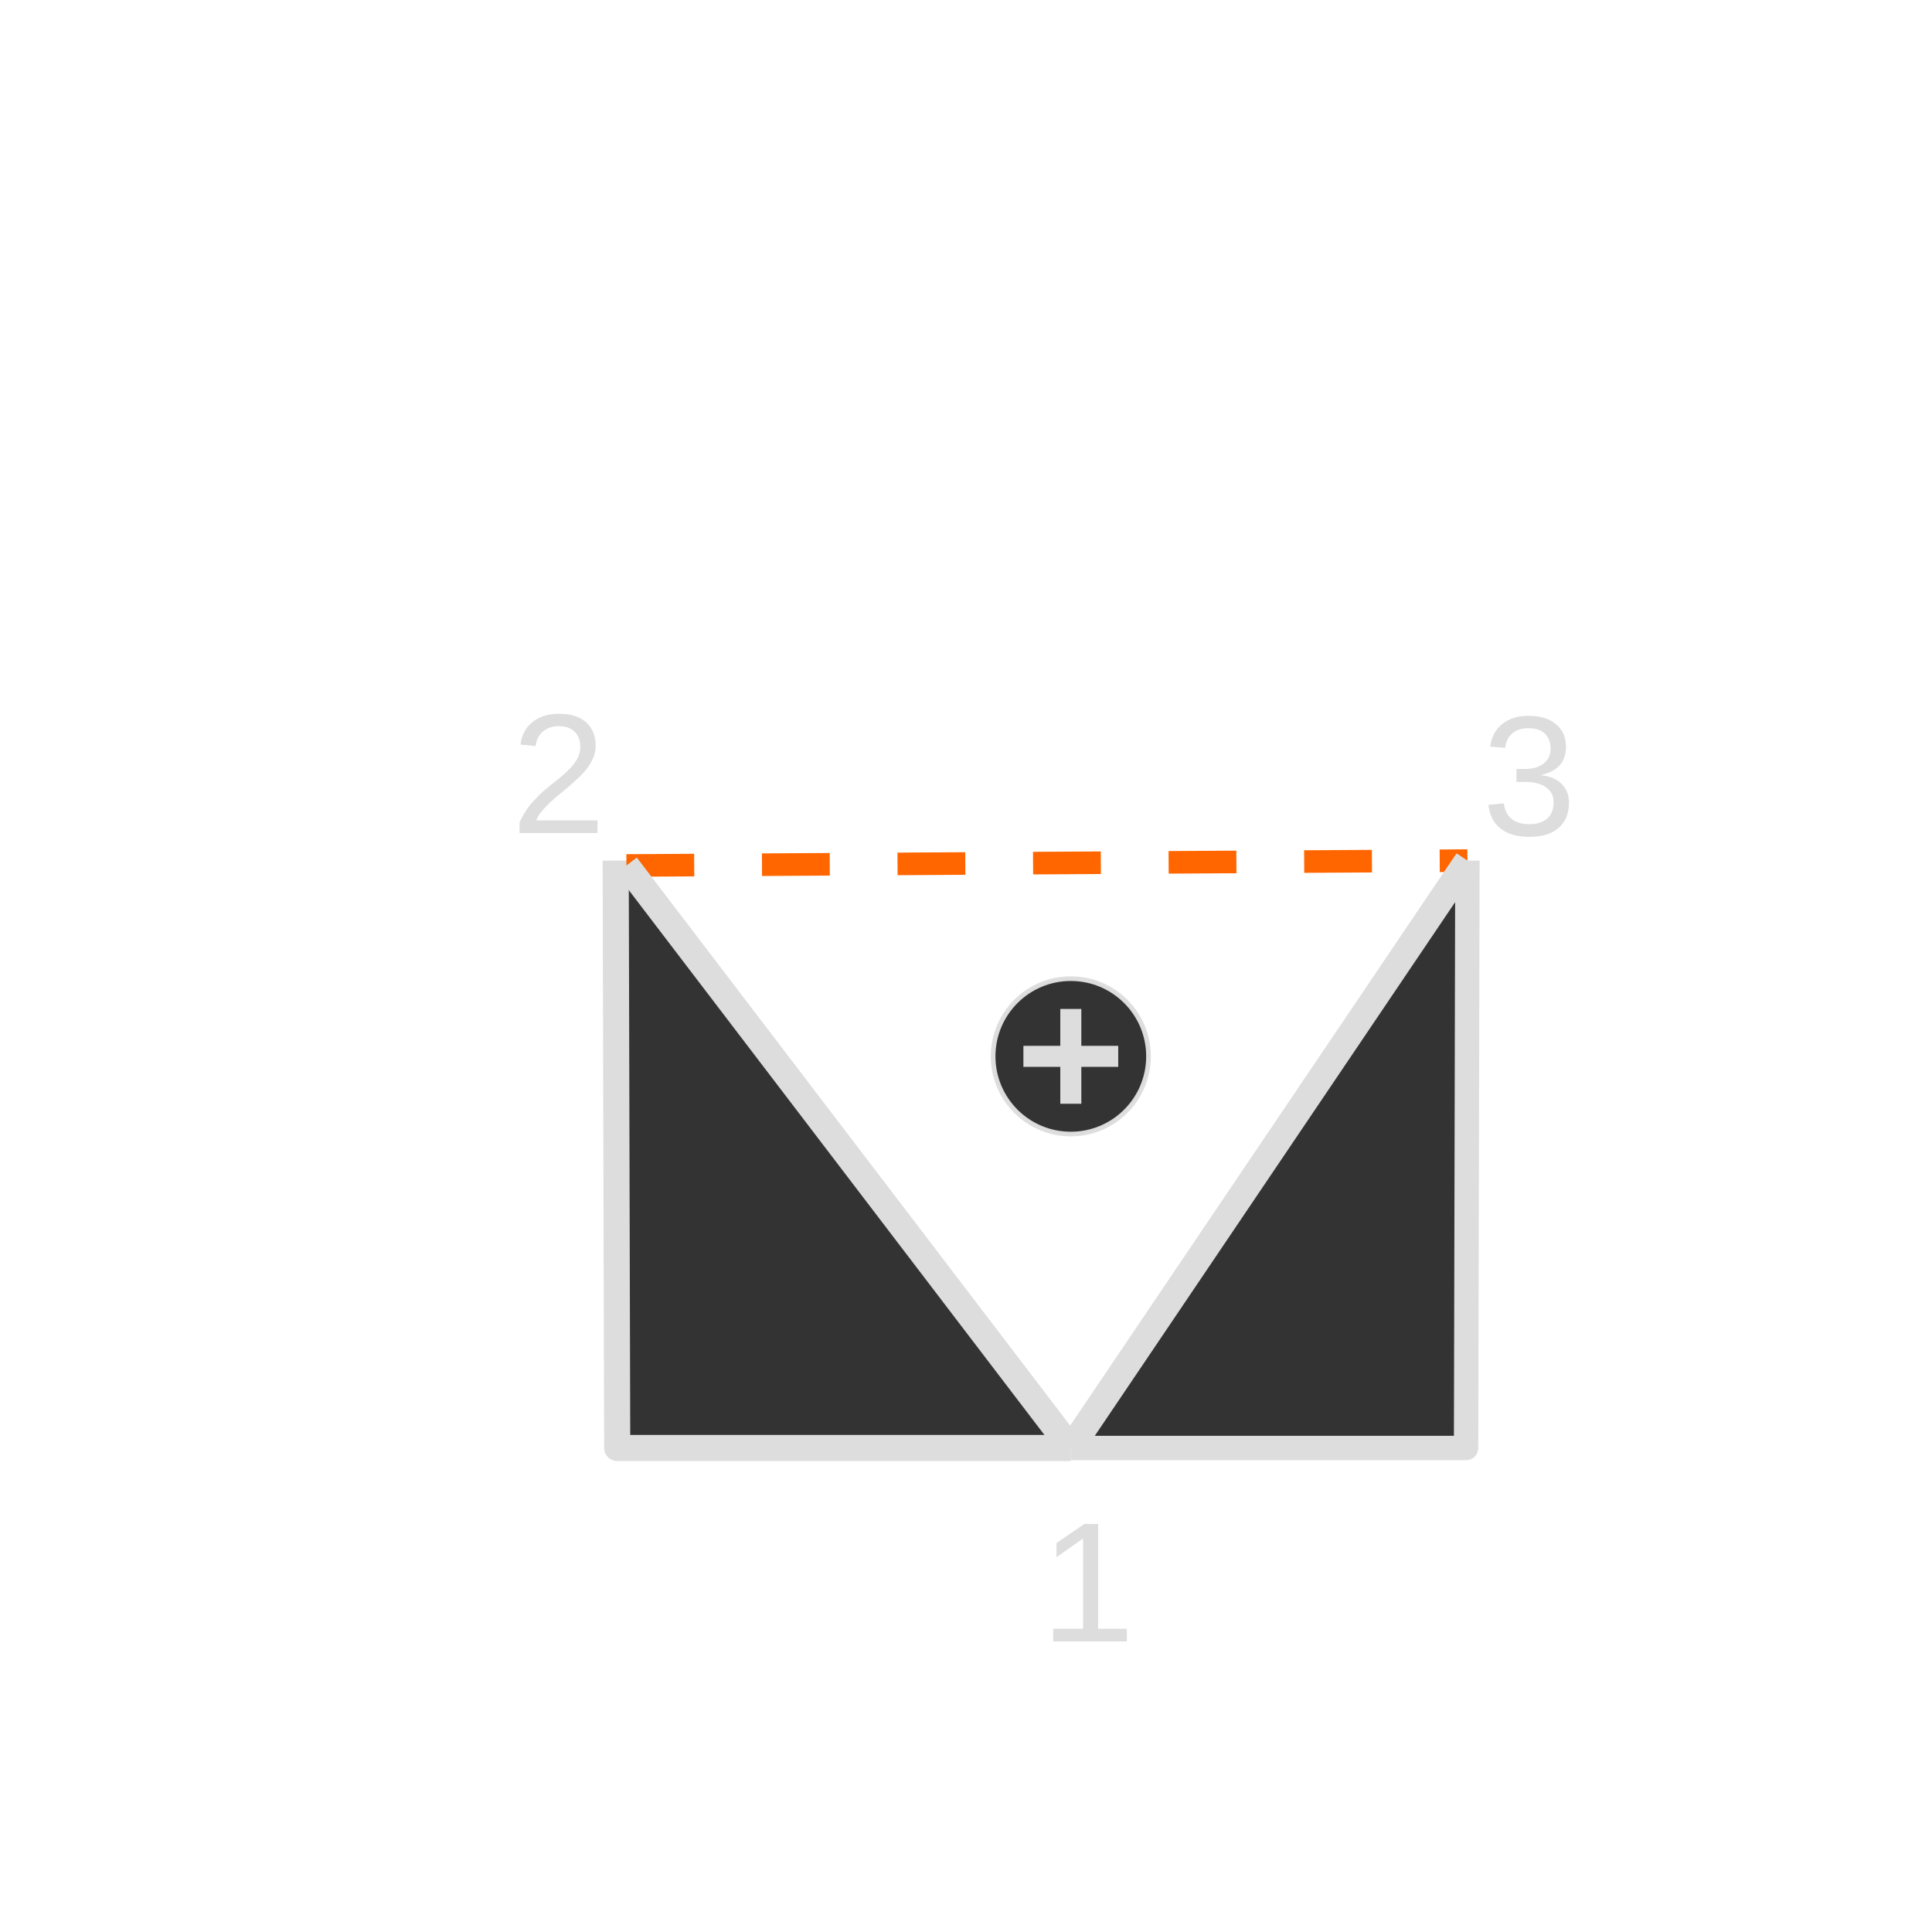
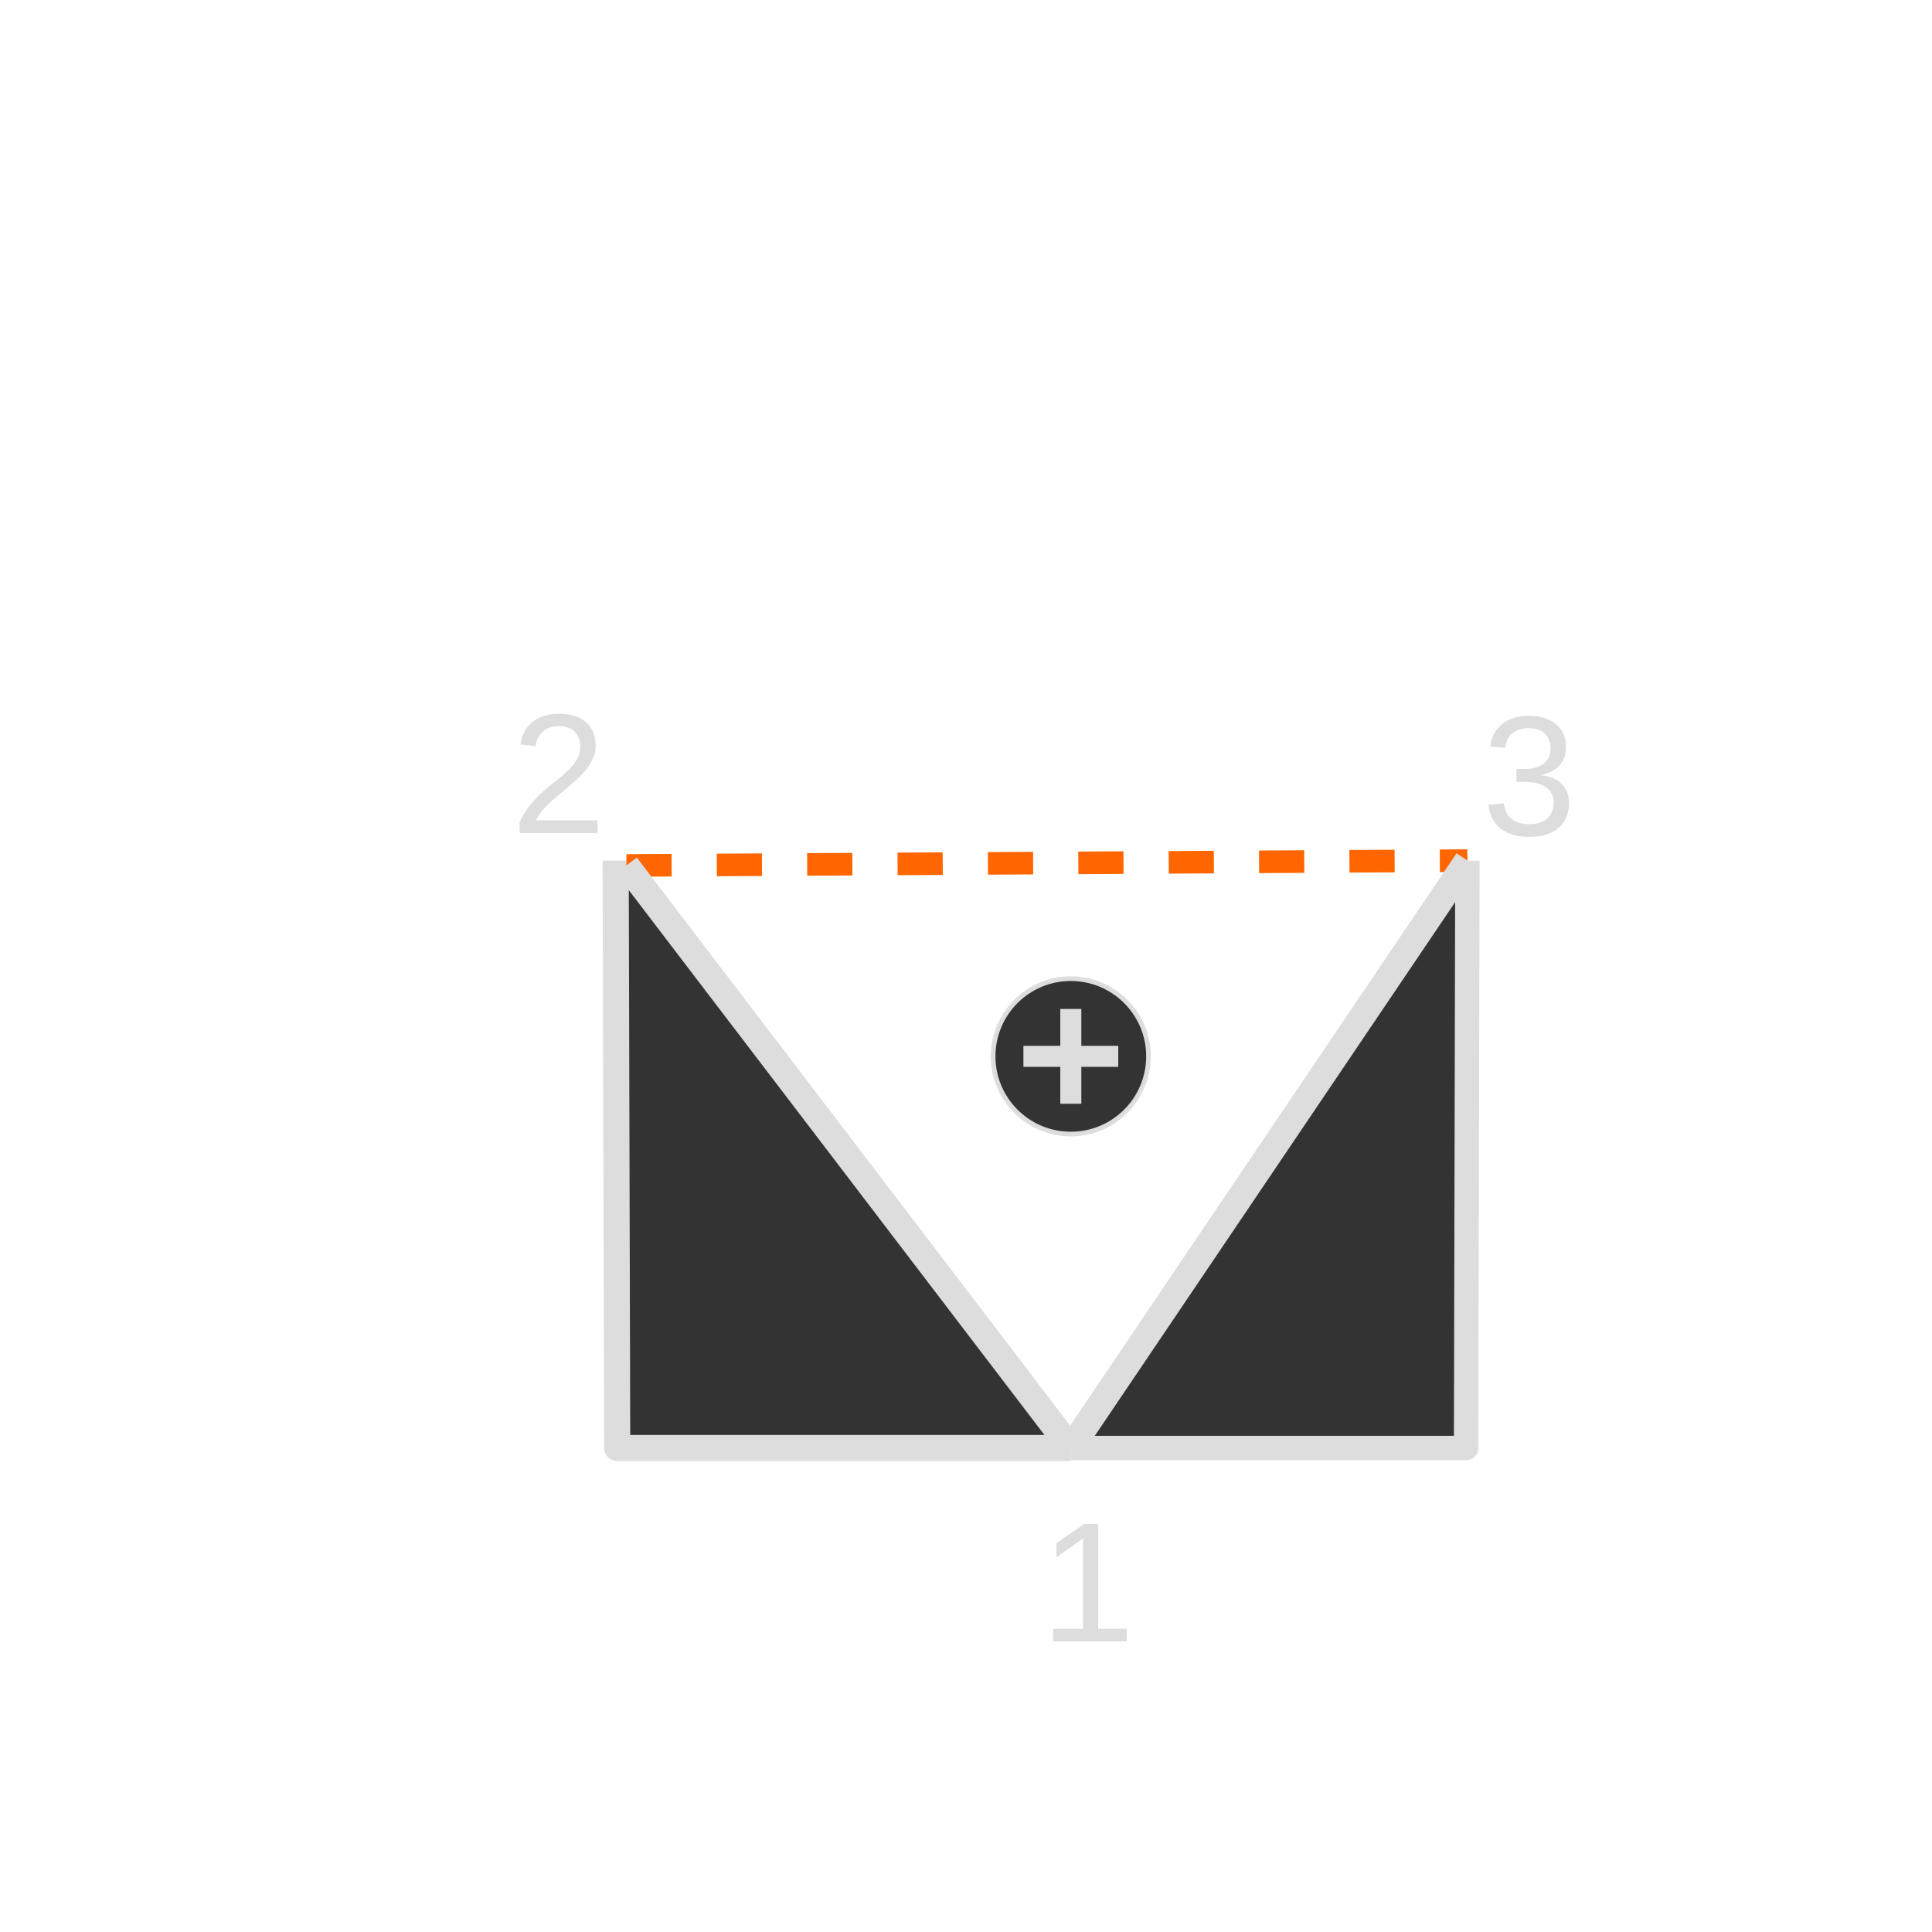
<svg xmlns="http://www.w3.org/2000/svg" id="svg1397" version="1.1" viewBox="0 0 100 100" height="100mm" width="100mm">
  <defs id="defs1391">
    <marker style="overflow:visible" id="Arrow1Lstart" refX="0.0" refY="0.0" orient="auto">
      <path transform="scale(0.8) translate(12.5,0)" style="fill-rule:evenodd;stroke:#000000;stroke-width:1.0pt" d="M 0.0,0.0 L 5.0,-5.0 L -12.5,0.0 L 5.0,5.0 L 0.0,0.0 z " id="path2844" />
    </marker>
    <linearGradient id="linearGradient3996">
      <stop style="stop-color:#333333;stop-opacity:1;" offset="0" id="stop3994" />
    </linearGradient>
  </defs>
  <g id="layer1">
    <path id="rect1484-06-9-2-7" style="display:inline;fill:#333333;fill-opacity:1;stroke:#dddddd;stroke-width:1.352;stroke-linejoin:round;stroke-miterlimit:4;stroke-dasharray:none;stroke-opacity:1;paint-order:fill markers stroke" d="m 31.867,44.545 0.079,30.402 h 23.479" />
    <path id="rect1484-06-9-2-7-3" style="display:inline;fill:#333333;fill-opacity:1;stroke:#dddddd;stroke-width:1.262;stroke-linejoin:round;stroke-miterlimit:4;stroke-dasharray:none;stroke-opacity:1;paint-order:fill markers stroke" d="m 75.953,44.545 -0.069,30.402 H 55.425" />
-     <path id="rect1484-06-9-2-7-0-8" style="display:inline;fill:#333333;fill-opacity:1;stroke:#ff6600;stroke-width:1.169;stroke-linejoin:round;stroke-miterlimit:4;stroke-dasharray:3.508;stroke-dashoffset:0;stroke-opacity:1;paint-order:fill markers stroke" d="M 32.424,44.797 75.953,44.545" />
+     <path id="rect1484-06-9-2-7-0-8" style="display:inline;fill:#333333;fill-opacity:1;stroke:#ff6600;stroke-width:1.169;stroke-linejoin:round;stroke-miterlimit:4;stroke-dasharray:2.339;stroke-dashoffset:0;stroke-opacity:1;paint-order:fill markers stroke" d="M 32.424,44.797 75.953,44.545" />
    <path id="rect1484-06-9-2" style="display:inline;fill:none;fill-opacity:1;stroke:#dddddd;stroke-width:1.353;stroke-linejoin:round;stroke-miterlimit:4;stroke-dasharray:none;stroke-opacity:1;paint-order:fill markers stroke" d="M 32.424,44.797 55.425,74.947" />
    <path id="rect1484-06-9-2-76" style="display:inline;fill:none;fill-opacity:1;stroke:#dddddd;stroke-width:1.353;stroke-linejoin:round;stroke-miterlimit:4;stroke-dasharray:none;stroke-opacity:1;paint-order:fill markers stroke" d="M 55.425,74.947 75.953,44.545" />
    <g id="g4142-8" transform="matrix(0.2349144,0,0,0.2349144,-91.5779,-98.30016)" style="display:inline;stroke-width:0.91">
      <circle style="fill:#333333;fill-opacity:1;stroke:#dddddd;stroke-width:1.027;stroke-miterlimit:4;stroke-dasharray:none;stroke-opacity:0.992;paint-order:fill markers stroke" id="path1126-0" cx="625.773" cy="651.202" r="17.119" />
      <g id="g4056-7" transform="matrix(0.7721519,0,0,0.7721519,142.5812,148.3752)" style="stroke-width:1.179">
        <rect style="fill:#dddddd;fill-opacity:1;stroke:none;stroke-width:1.33;stroke-miterlimit:4;stroke-dasharray:none;stroke-opacity:0.992;paint-order:fill markers stroke" id="rect3309-5" width="6" height="27.056" x="622.773" y="637.674" />
        <rect style="display:inline;fill:#dddddd;fill-opacity:1;stroke:none;stroke-width:1.33;stroke-miterlimit:4;stroke-dasharray:none;stroke-opacity:0.992;paint-order:fill markers stroke" id="rect3309-2-2" width="6" height="27.056" x="648.202" y="-639.301" transform="rotate(90)" />
      </g>
    </g>
    <text xml:space="preserve" style="font-style:normal;font-variant:normal;font-weight:normal;font-stretch:normal;font-size:8.825px;font-family:Arial;-inkscape-font-specification:Arial;fill:#dddddd;fill-opacity:1;stroke-width:1.494;stroke-linejoin:bevel;stroke-dasharray:1.129, 0.565" x="53.839" y="84.963" id="text6058">
      <tspan id="tspan6056" style="font-style:normal;font-variant:normal;font-weight:normal;font-stretch:normal;font-family:Arial;-inkscape-font-specification:Arial;fill:#dddddd;fill-opacity:1;stroke-width:1.494" x="53.839" y="84.963">1</tspan>
    </text>
    <text xml:space="preserve" style="font-style:normal;font-variant:normal;font-weight:normal;font-stretch:normal;font-size:8.825px;font-family:Arial;-inkscape-font-specification:Arial;fill:#dddddd;fill-opacity:1;stroke-width:1.494;stroke-linejoin:bevel;stroke-dasharray:1.129, 0.565" x="26.458" y="43.117" id="text6058-8">
      <tspan id="tspan6056-6" style="font-style:normal;font-variant:normal;font-weight:normal;font-stretch:normal;font-family:Arial;-inkscape-font-specification:Arial;fill:#dddddd;fill-opacity:1;stroke-width:1.494" x="26.458" y="43.117">2</tspan>
    </text>
    <text xml:space="preserve" style="font-style:normal;font-variant:normal;font-weight:normal;font-stretch:normal;font-size:8.825px;font-family:Arial;-inkscape-font-specification:Arial;fill:#dddddd;fill-opacity:1;stroke-width:1.494;stroke-linejoin:bevel;stroke-dasharray:1.129, 0.565" x="76.694" y="43.225" id="text6058-8-1">
      <tspan id="tspan6056-6-8" style="font-style:normal;font-variant:normal;font-weight:normal;font-stretch:normal;font-family:Arial;-inkscape-font-specification:Arial;fill:#dddddd;fill-opacity:1;stroke-width:1.494" x="76.694" y="43.225">3</tspan>
    </text>
  </g>
</svg>
